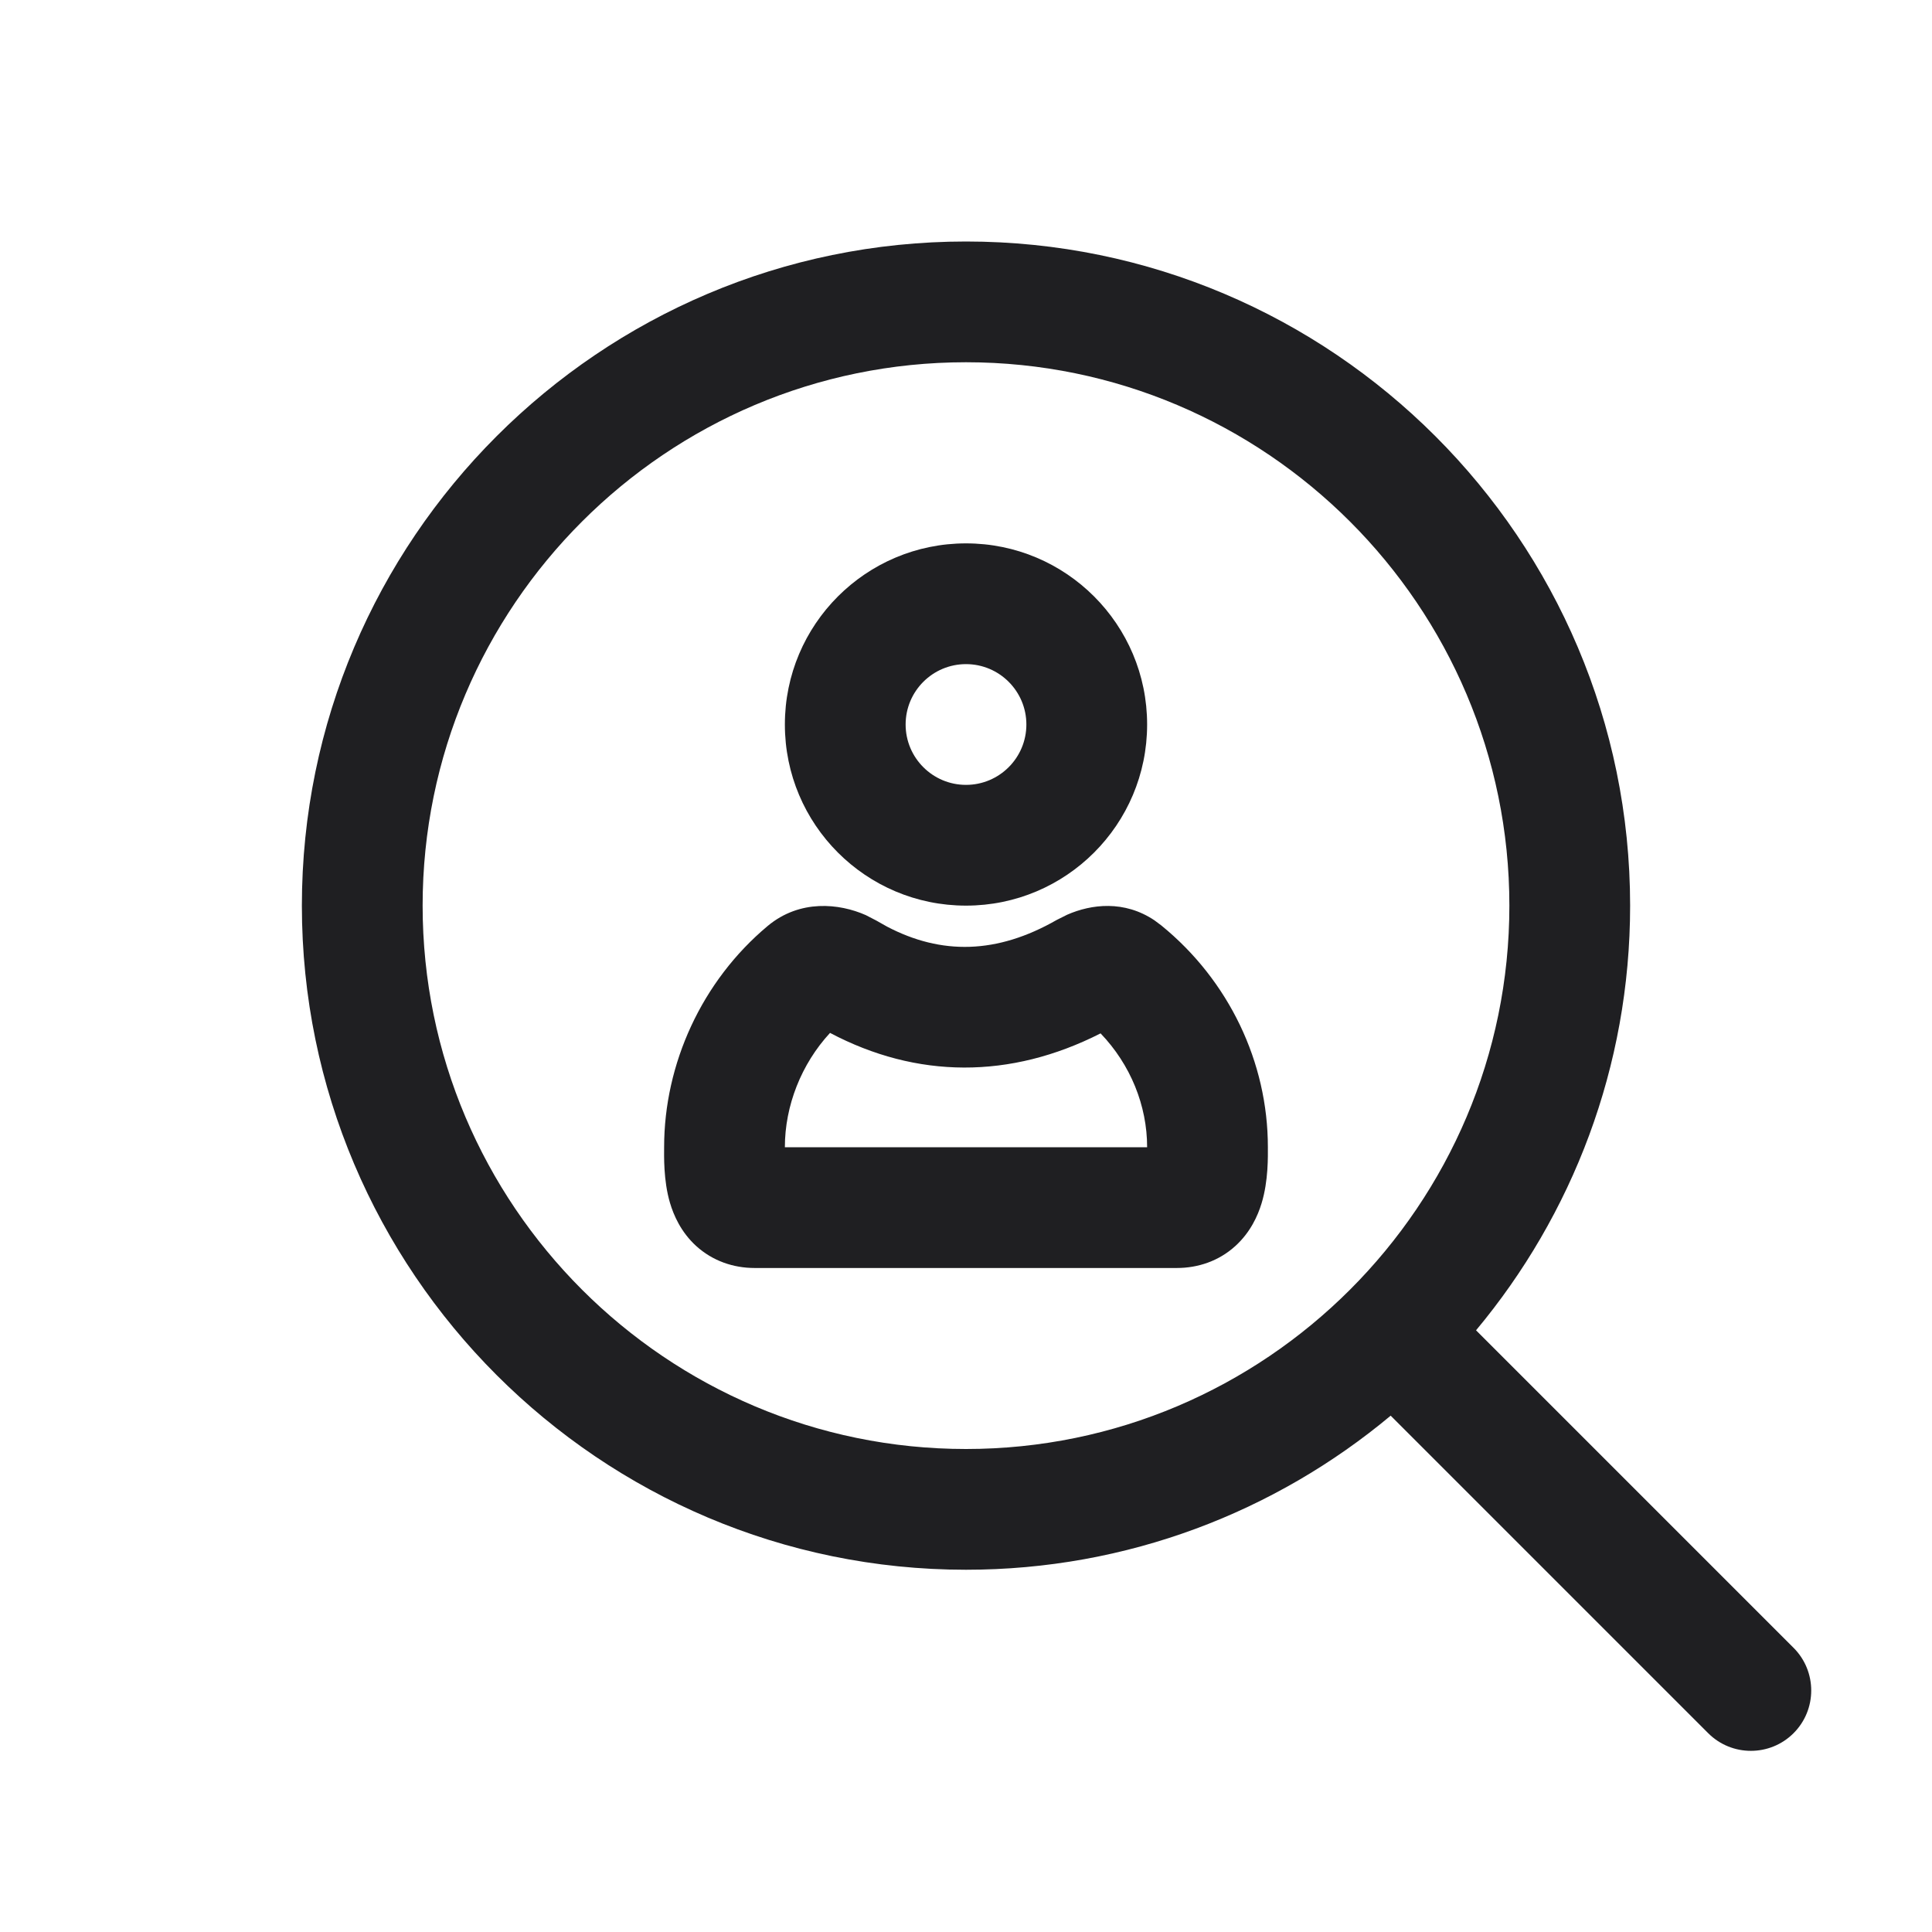
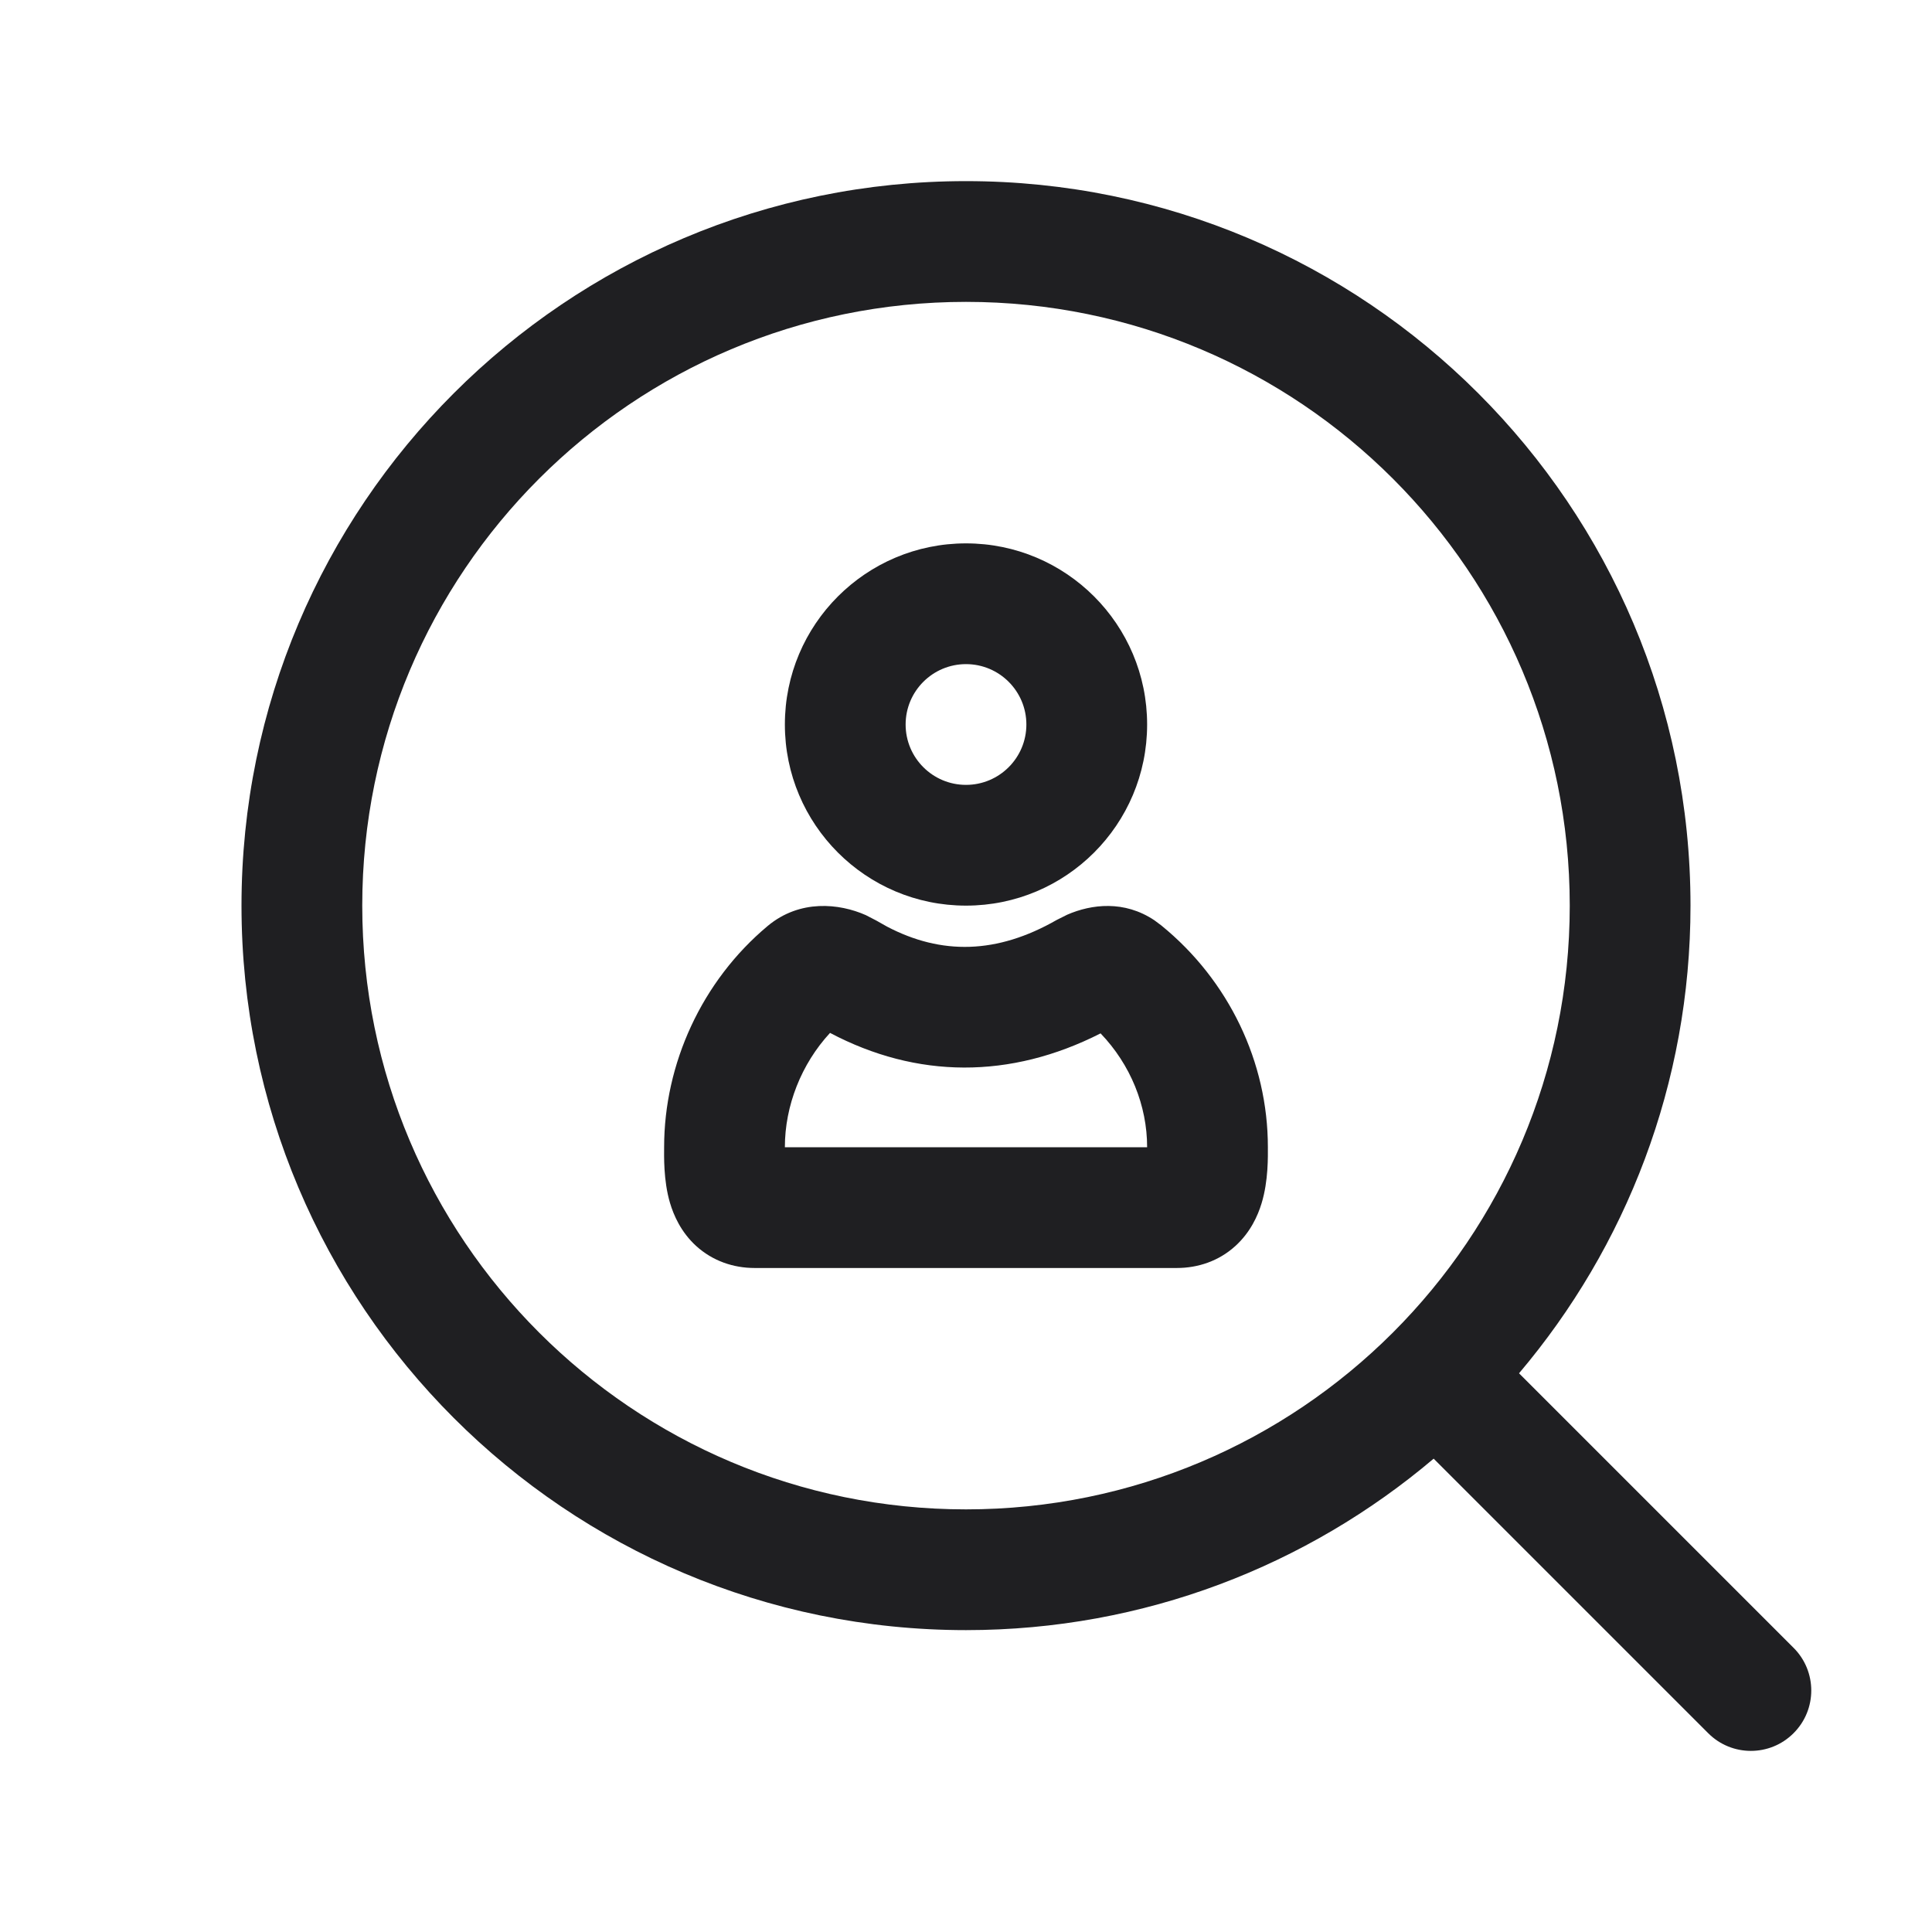
<svg xmlns="http://www.w3.org/2000/svg" width="32" height="32" viewBox="0 0 32 32" fill="none">
-   <path fill-rule="evenodd" clip-rule="evenodd" d="M17.677 15.15C18.077 14.975 18.622 14.908 19.122 15.244L19.236 15.329L19.237 15.33C20.352 16.238 21 17.59 21 19C21 19.142 21.011 19.556 20.895 19.933C20.833 20.136 20.711 20.412 20.459 20.64C20.186 20.887 19.843 21.002 19.491 21.002H12.5C12.148 21.002 11.804 20.886 11.529 20.636C11.277 20.405 11.157 20.126 11.097 19.923C10.986 19.549 11 19.132 11 19C11 17.622 11.623 16.25 12.714 15.338L12.715 15.337C13.249 14.892 13.901 14.963 14.34 15.157L14.514 15.247L14.693 15.348C15.592 15.819 16.512 15.805 17.503 15.237L17.677 15.15ZM13.748 17.108C13.271 17.624 13 18.317 13 19V19.002H19V19C19 18.312 18.725 17.633 18.229 17.116C16.732 17.877 15.184 17.867 13.748 17.108Z" fill="#1F1F22" />
+   <path fill-rule="evenodd" clip-rule="evenodd" d="M17.677 15.15C18.077 14.976 18.622 14.908 19.122 15.244L19.236 15.329L19.237 15.33C20.352 16.238 21 17.59 21 19C21 19.142 21.011 19.556 20.895 19.933C20.833 20.136 20.711 20.412 20.459 20.64C20.186 20.887 19.843 21.002 19.491 21.002H12.5C12.148 21.002 11.804 20.886 11.529 20.636C11.277 20.405 11.157 20.126 11.097 19.923C10.986 19.549 11 19.132 11 19C11 17.622 11.623 16.25 12.714 15.338L12.715 15.337C13.249 14.892 13.901 14.963 14.34 15.157L14.514 15.247L14.693 15.348C15.592 15.819 16.512 15.805 17.503 15.237L17.677 15.15ZM13.748 17.108C13.271 17.624 13 18.317 13 19V19.002H19V19C19 18.312 18.725 17.633 18.229 17.116C16.732 17.877 15.184 17.867 13.748 17.108Z" fill="#1F1F22" />
  <path fill-rule="evenodd" clip-rule="evenodd" d="M16 9C17.657 9 19 10.343 19 12C19 13.657 17.657 15 16 15C14.343 15 13 13.657 13 12C13 10.343 14.343 9 16 9ZM16 11C15.448 11 15 11.448 15 12C15 12.552 15.448 13 16 13C16.552 13 17 12.552 17 12C17 11.448 16.552 11 16 11Z" fill="#1F1F22" />
-   <path fill-rule="evenodd" clip-rule="evenodd" d="M16 4C22.066 4 27 8.934 27 15C27 17.674 26.04 20.126 24.448 22.034L29.707 27.293C30.097 27.683 30.097 28.317 29.707 28.707C29.317 29.097 28.683 29.097 28.293 28.707L23.034 23.448C21.126 25.04 18.674 26 16 26C9.934 26 5 21.067 5 15C5 8.934 9.934 4 16 4ZM16 6C11.038 6 7 10.038 7 15C7 19.962 11.039 24 16 24C20.962 24 25 19.962 25 15C25 10.038 20.962 6 16 6Z" fill="#1F1F22" />
+   <path fill-rule="evenodd" clip-rule="evenodd" d="M16 3C22.627 3 28 8.373 28 15C28 17.954 26.93 20.655 25.16 22.746L29.707 27.293C30.098 27.683 30.098 28.317 29.707 28.707C29.317 29.098 28.683 29.098 28.293 28.707L23.746 24.16C21.655 25.93 18.954 27 16 27C9.373 27 4 21.627 4 15C4 8.373 9.373 3 16 3ZM16 5C10.477 5 6 9.477 6 15C6 20.523 10.477 25 16 25C21.523 25 26 20.523 26 15C26 9.477 21.523 5 16 5Z" fill="#1F1F22" />
</svg>
